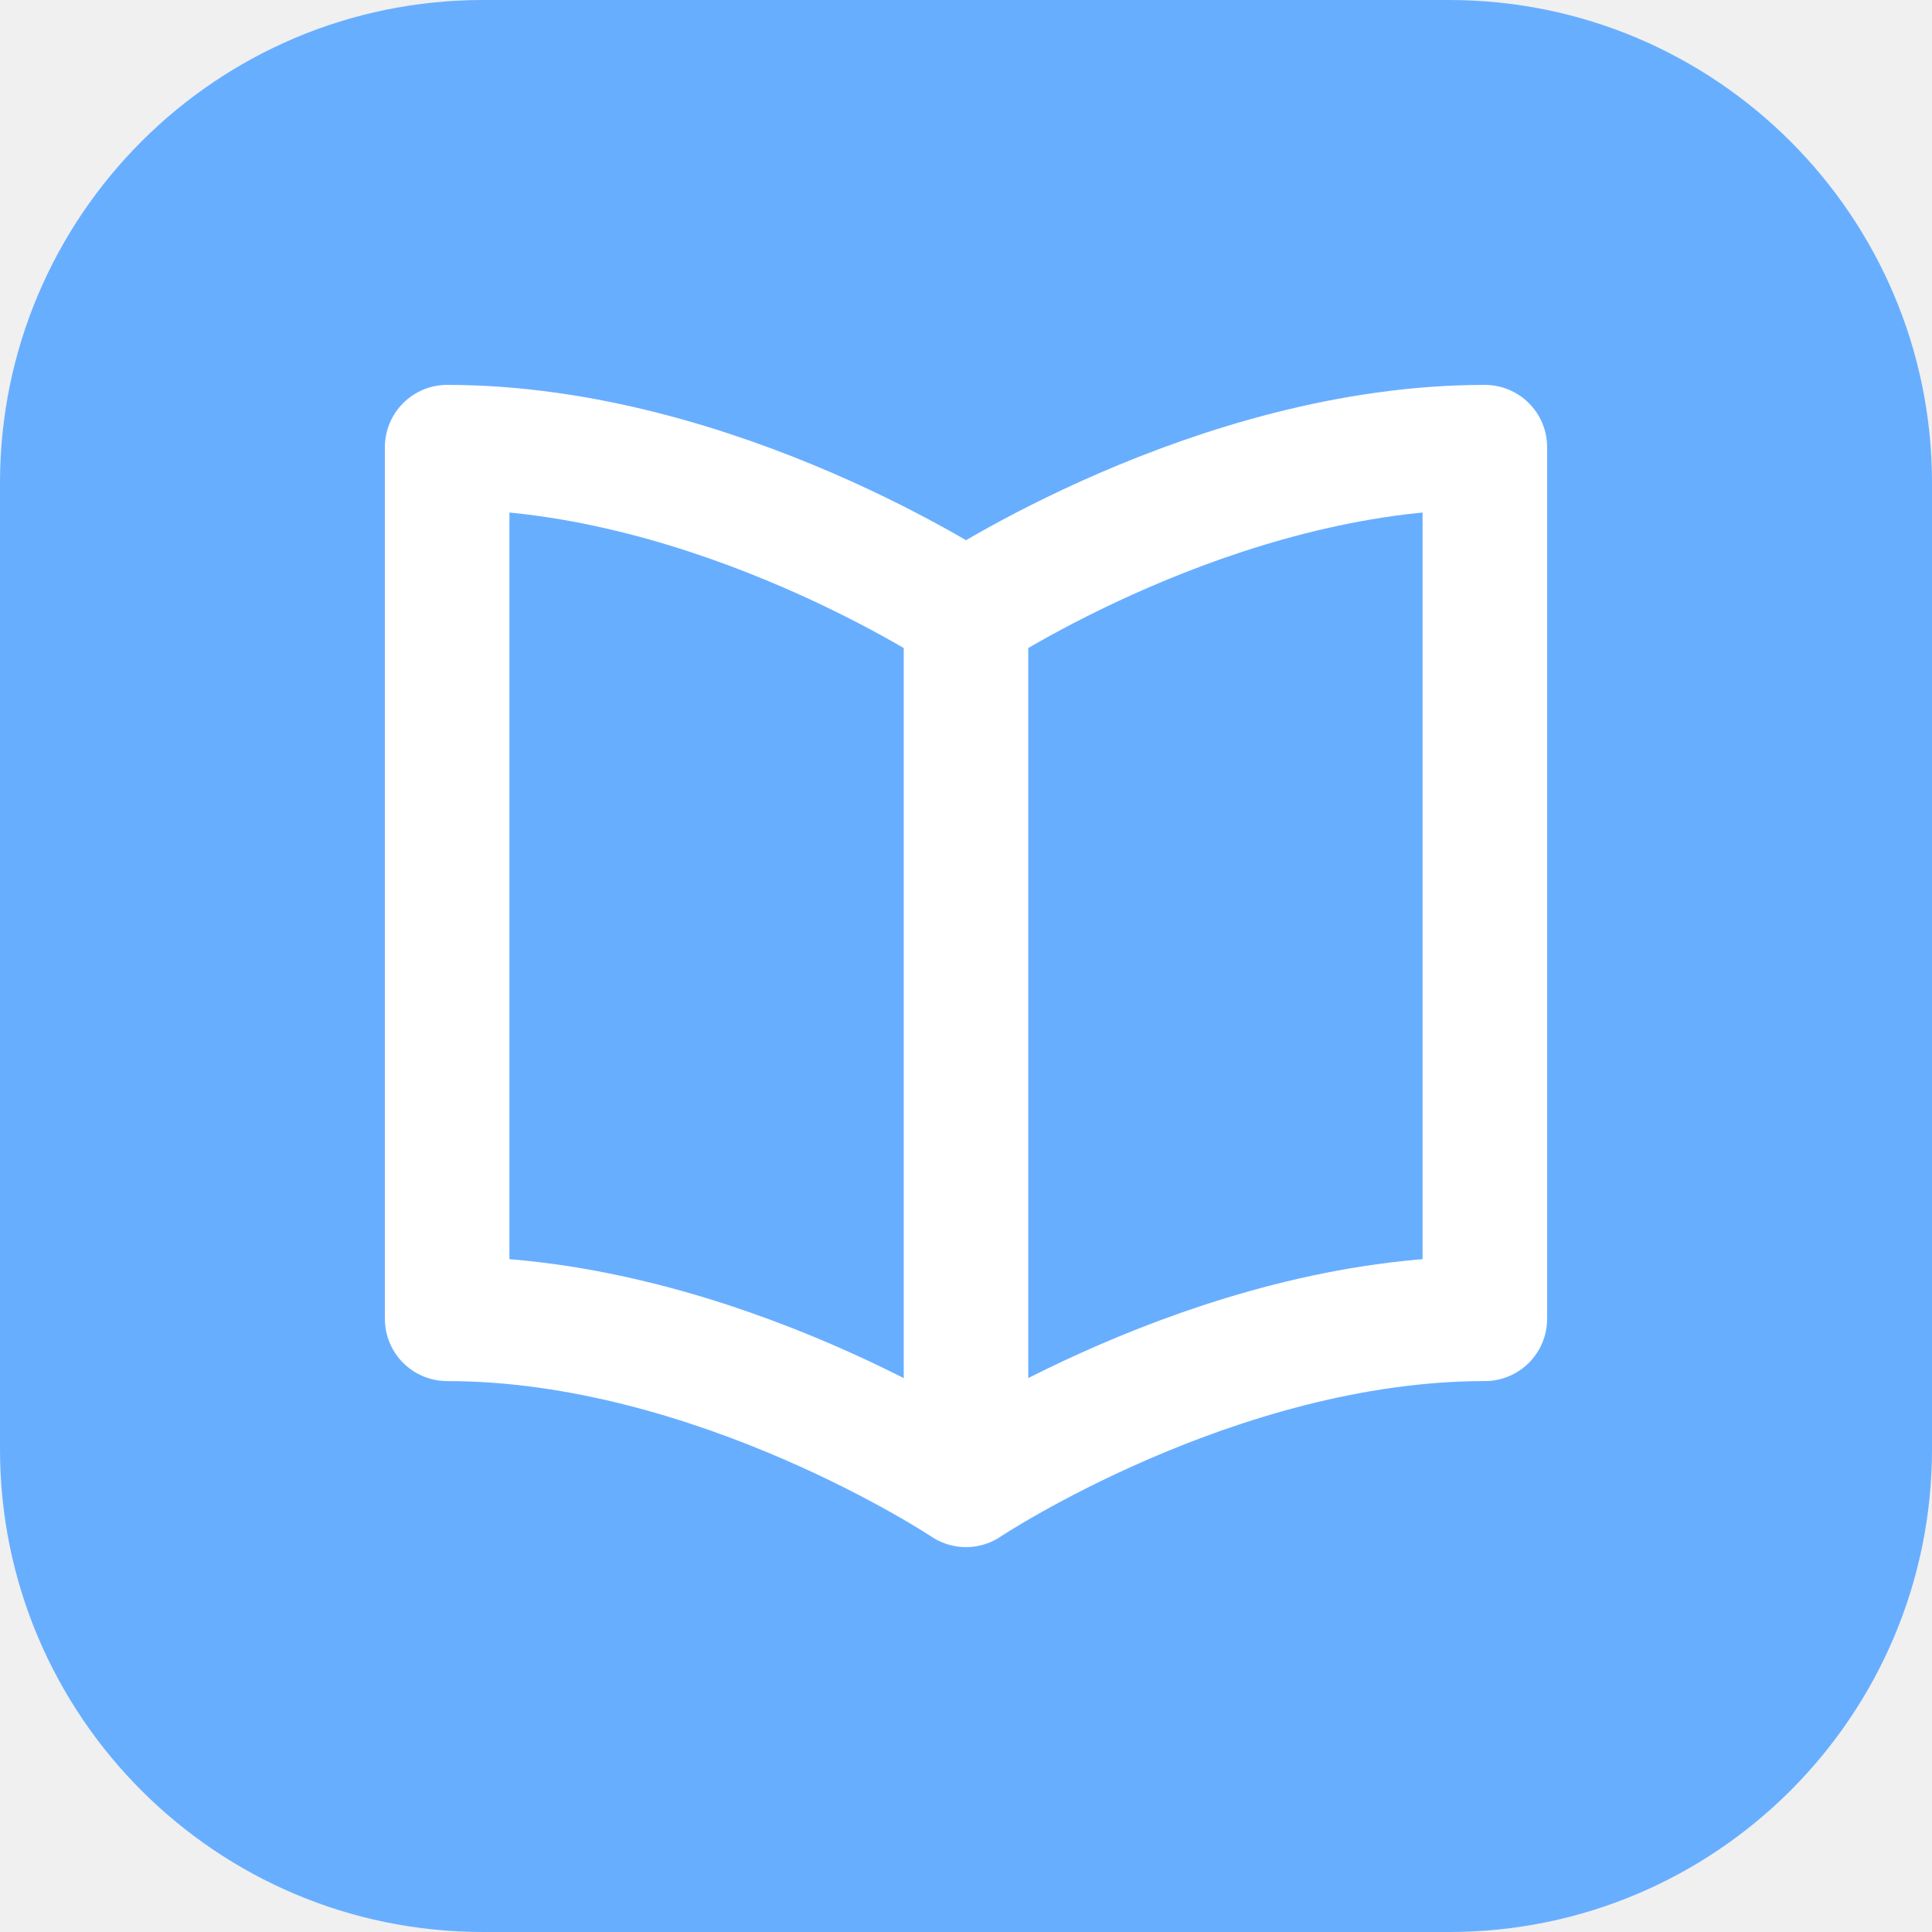
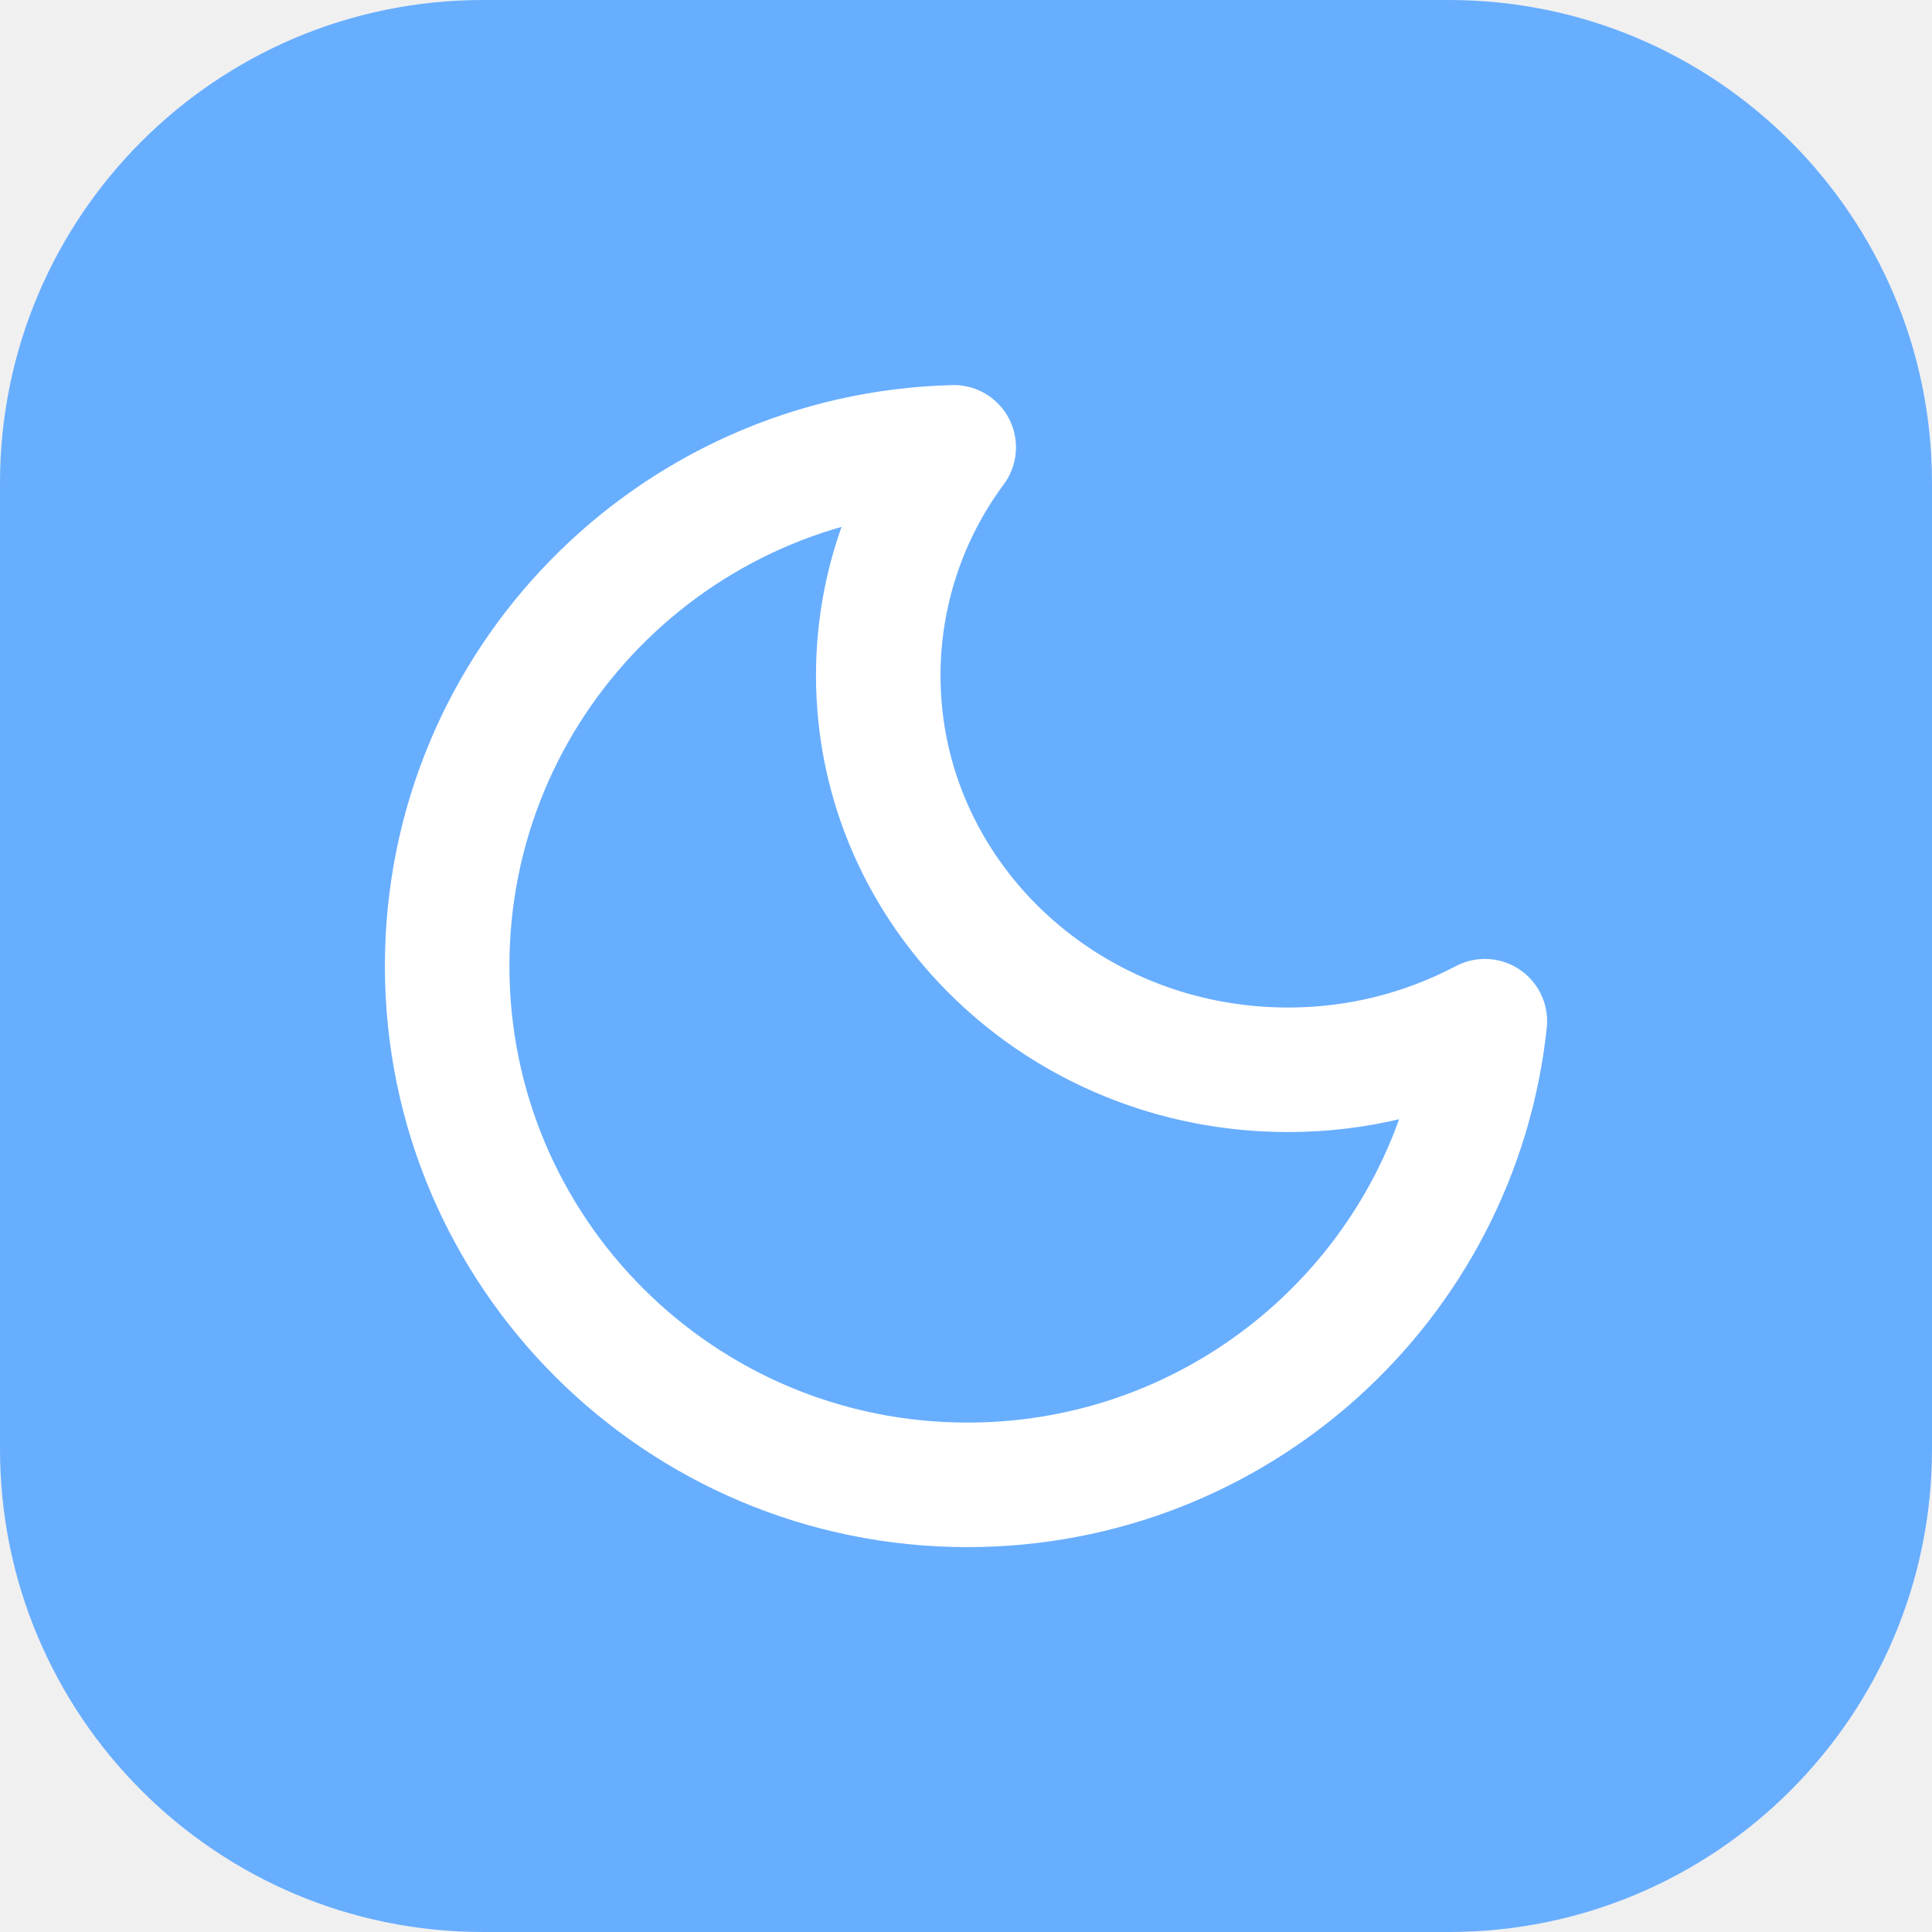
<svg xmlns="http://www.w3.org/2000/svg" xmlns:xlink="http://www.w3.org/1999/xlink" width="512" height="512" viewBox="0 0 512 512" fill="none" class="">
  <rect id="r9" width="512" height="512" x="0" y="0" rx="128" fill="url(#ra)" stroke="#FFFFFF" stroke-width="0" stroke-opacity="100%" paint-order="stroke" />
  <clipPath id="clip">
    <use xlink:href="#r9" />
  </clipPath>
  <defs>
    <linearGradient id="ra" gradientUnits="userSpaceOnUse" gradientTransform="rotate(180)" style="transform-origin: center center;">
      <stop stop-color="#68AEFF" />
      <stop offset="1" stop-color="#003EB7" />
    </linearGradient>
    <radialGradient id="rb" cx="0" cy="0" r="1" gradientUnits="userSpaceOnUse" gradientTransform="translate(256) rotate(90) scale(512)">
      <stop stop-color="white" />
      <stop offset="1" stop-color="white" stop-opacity="0" />
    </radialGradient>
  </defs>
  <svg fill="none" viewBox="0 0 16 16" width="352" height="352" x="80" y="80" alignment-baseline="middle" style="color: rgb(255, 255, 255);">
-     <path stroke="currentColor" stroke-linecap="round" stroke-linejoin="round" stroke-width="1.5" d="M8 3.75s-3-2-6.25-2v10.5c3.25 0 6.25 2 6.25 2m0-10.5s3-2 6.25-2v10.5c-3.25 0-6.25 2-6.25 2m0-10.5v10.5" />
+     <path stroke="currentColor" stroke-linecap="round" stroke-linejoin="round" stroke-width="1.5" d="M14.25 8.665a5.06 5.06 0 0 1-2.374.585c-2.724 0-4.933-2.127-4.933-4.75a4.61 4.61 0 0 1 .909-2.748C4.467 1.84 1.75 4.604 1.75 8c0 3.452 2.806 6.25 6.268 6.25 3.236 0 5.9-2.446 6.232-5.585Z" />
  </svg>
</svg>
